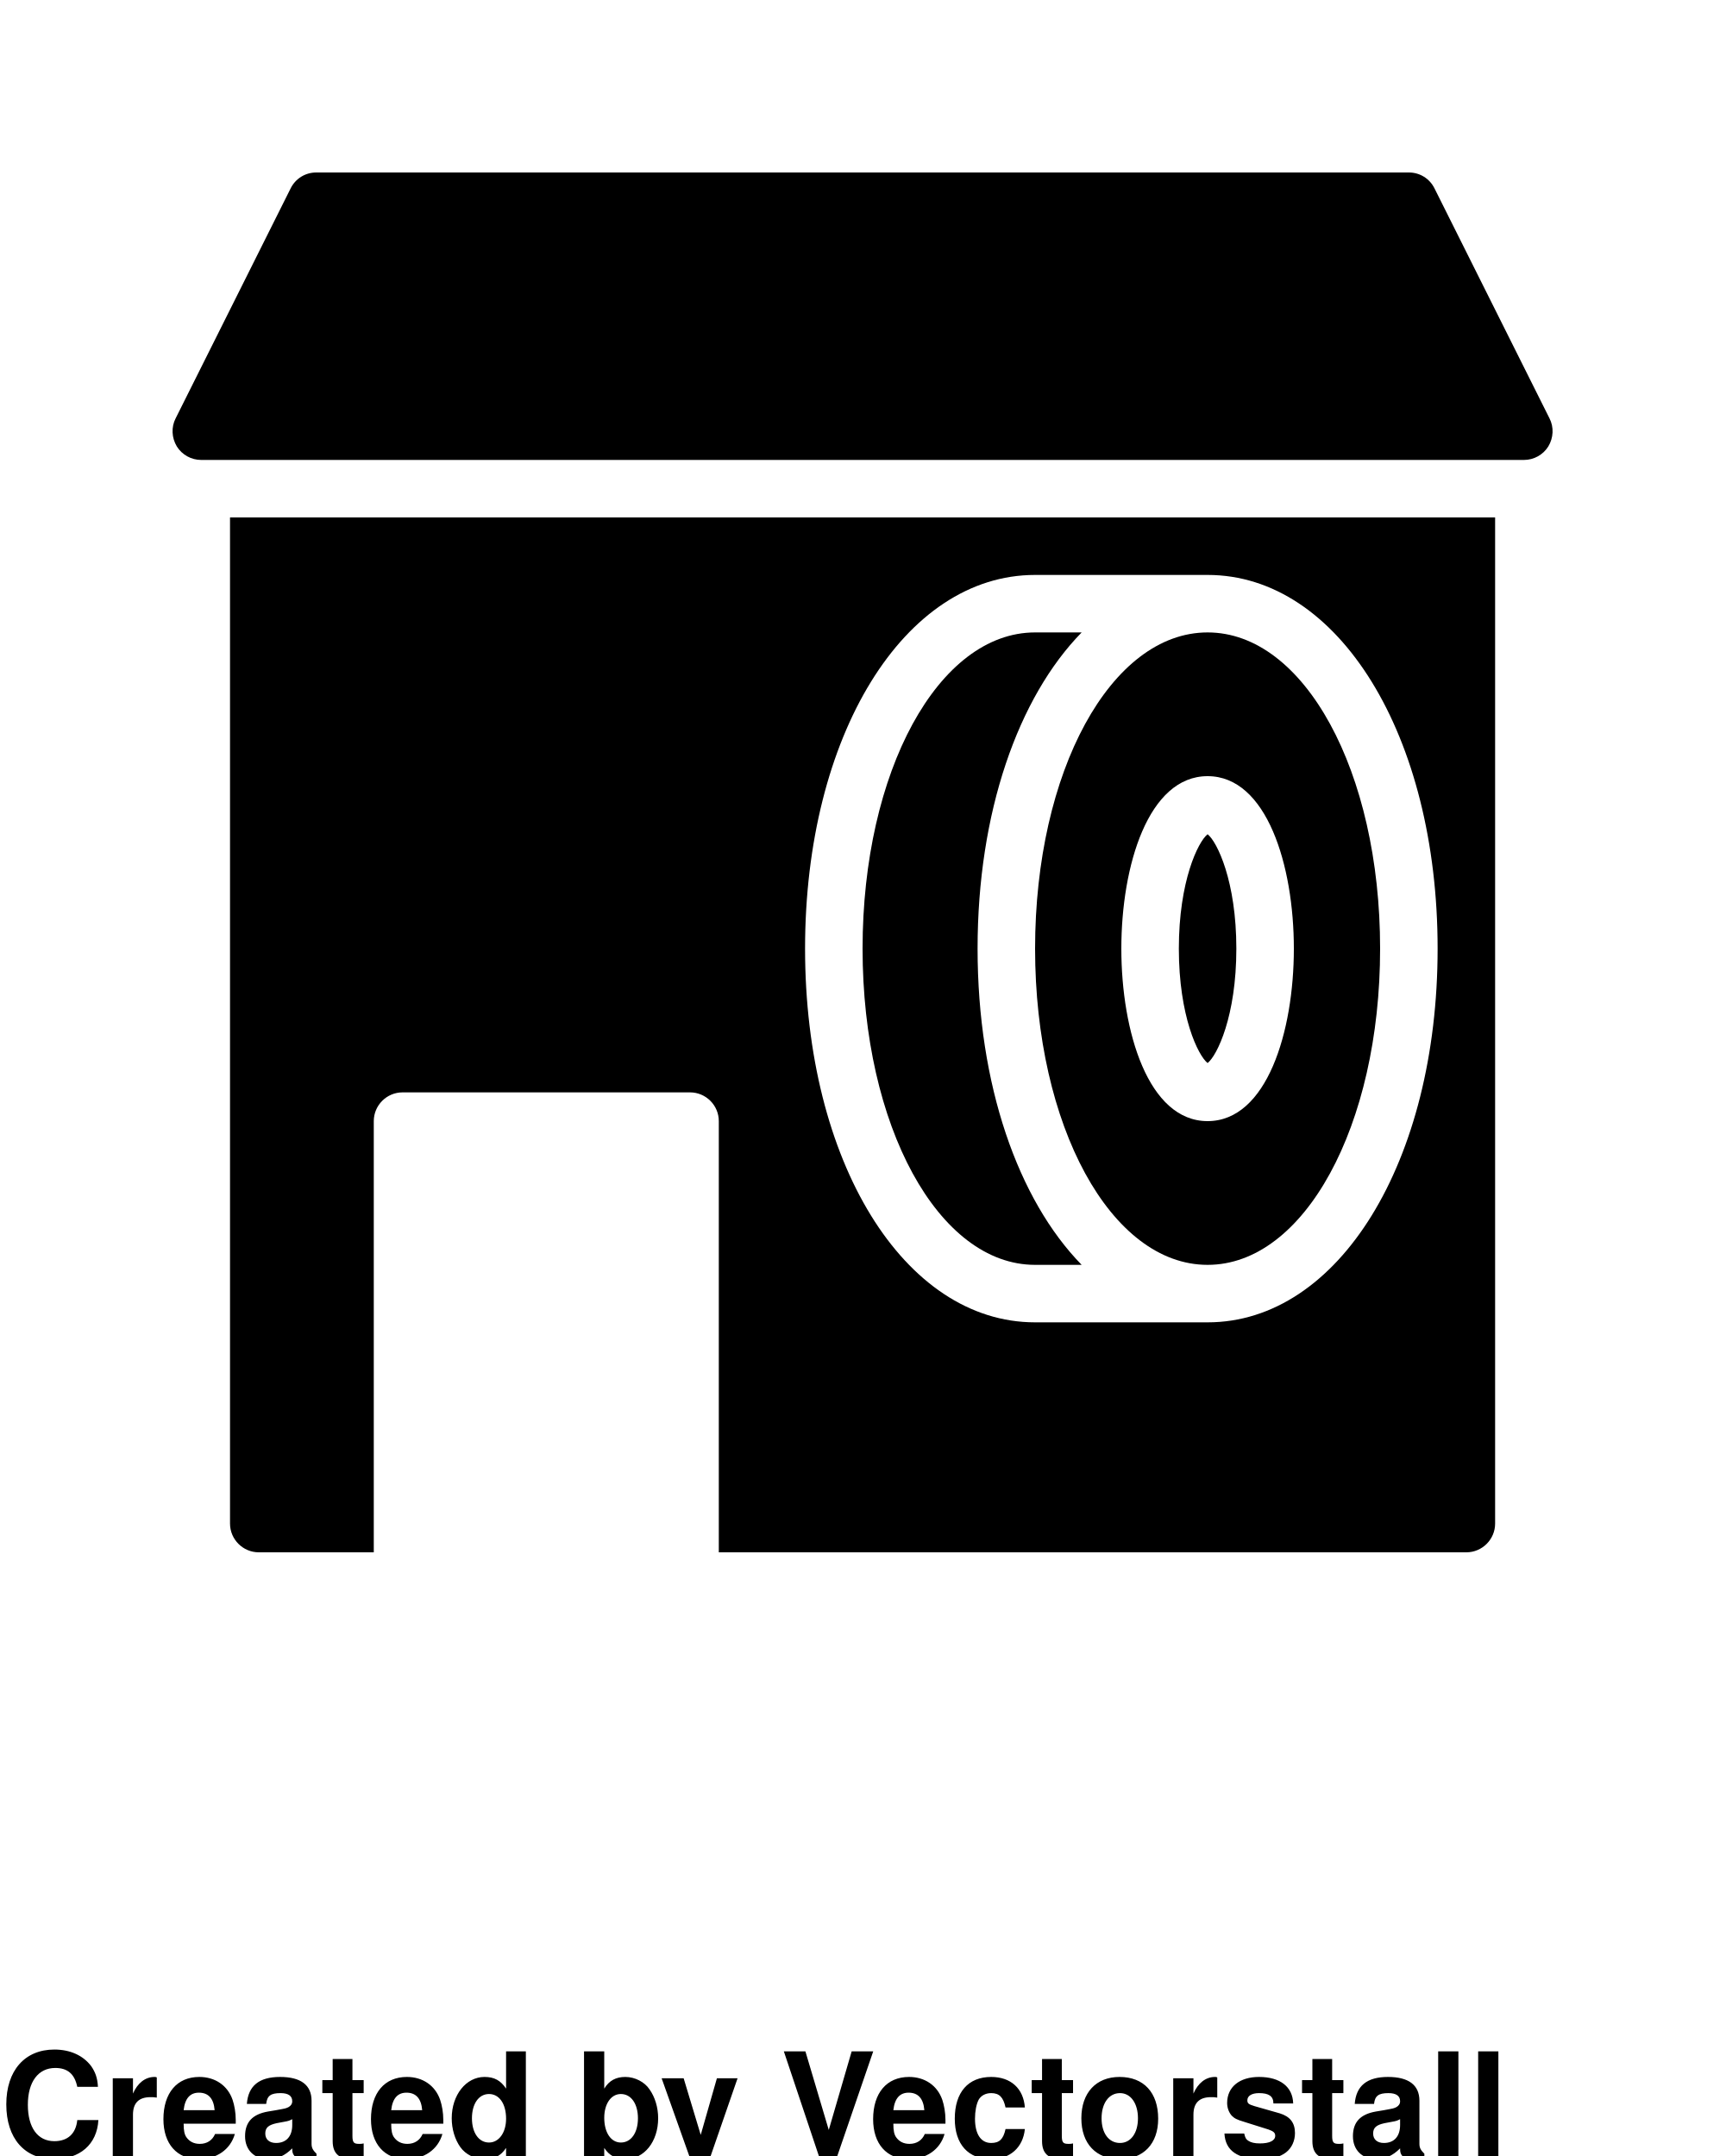
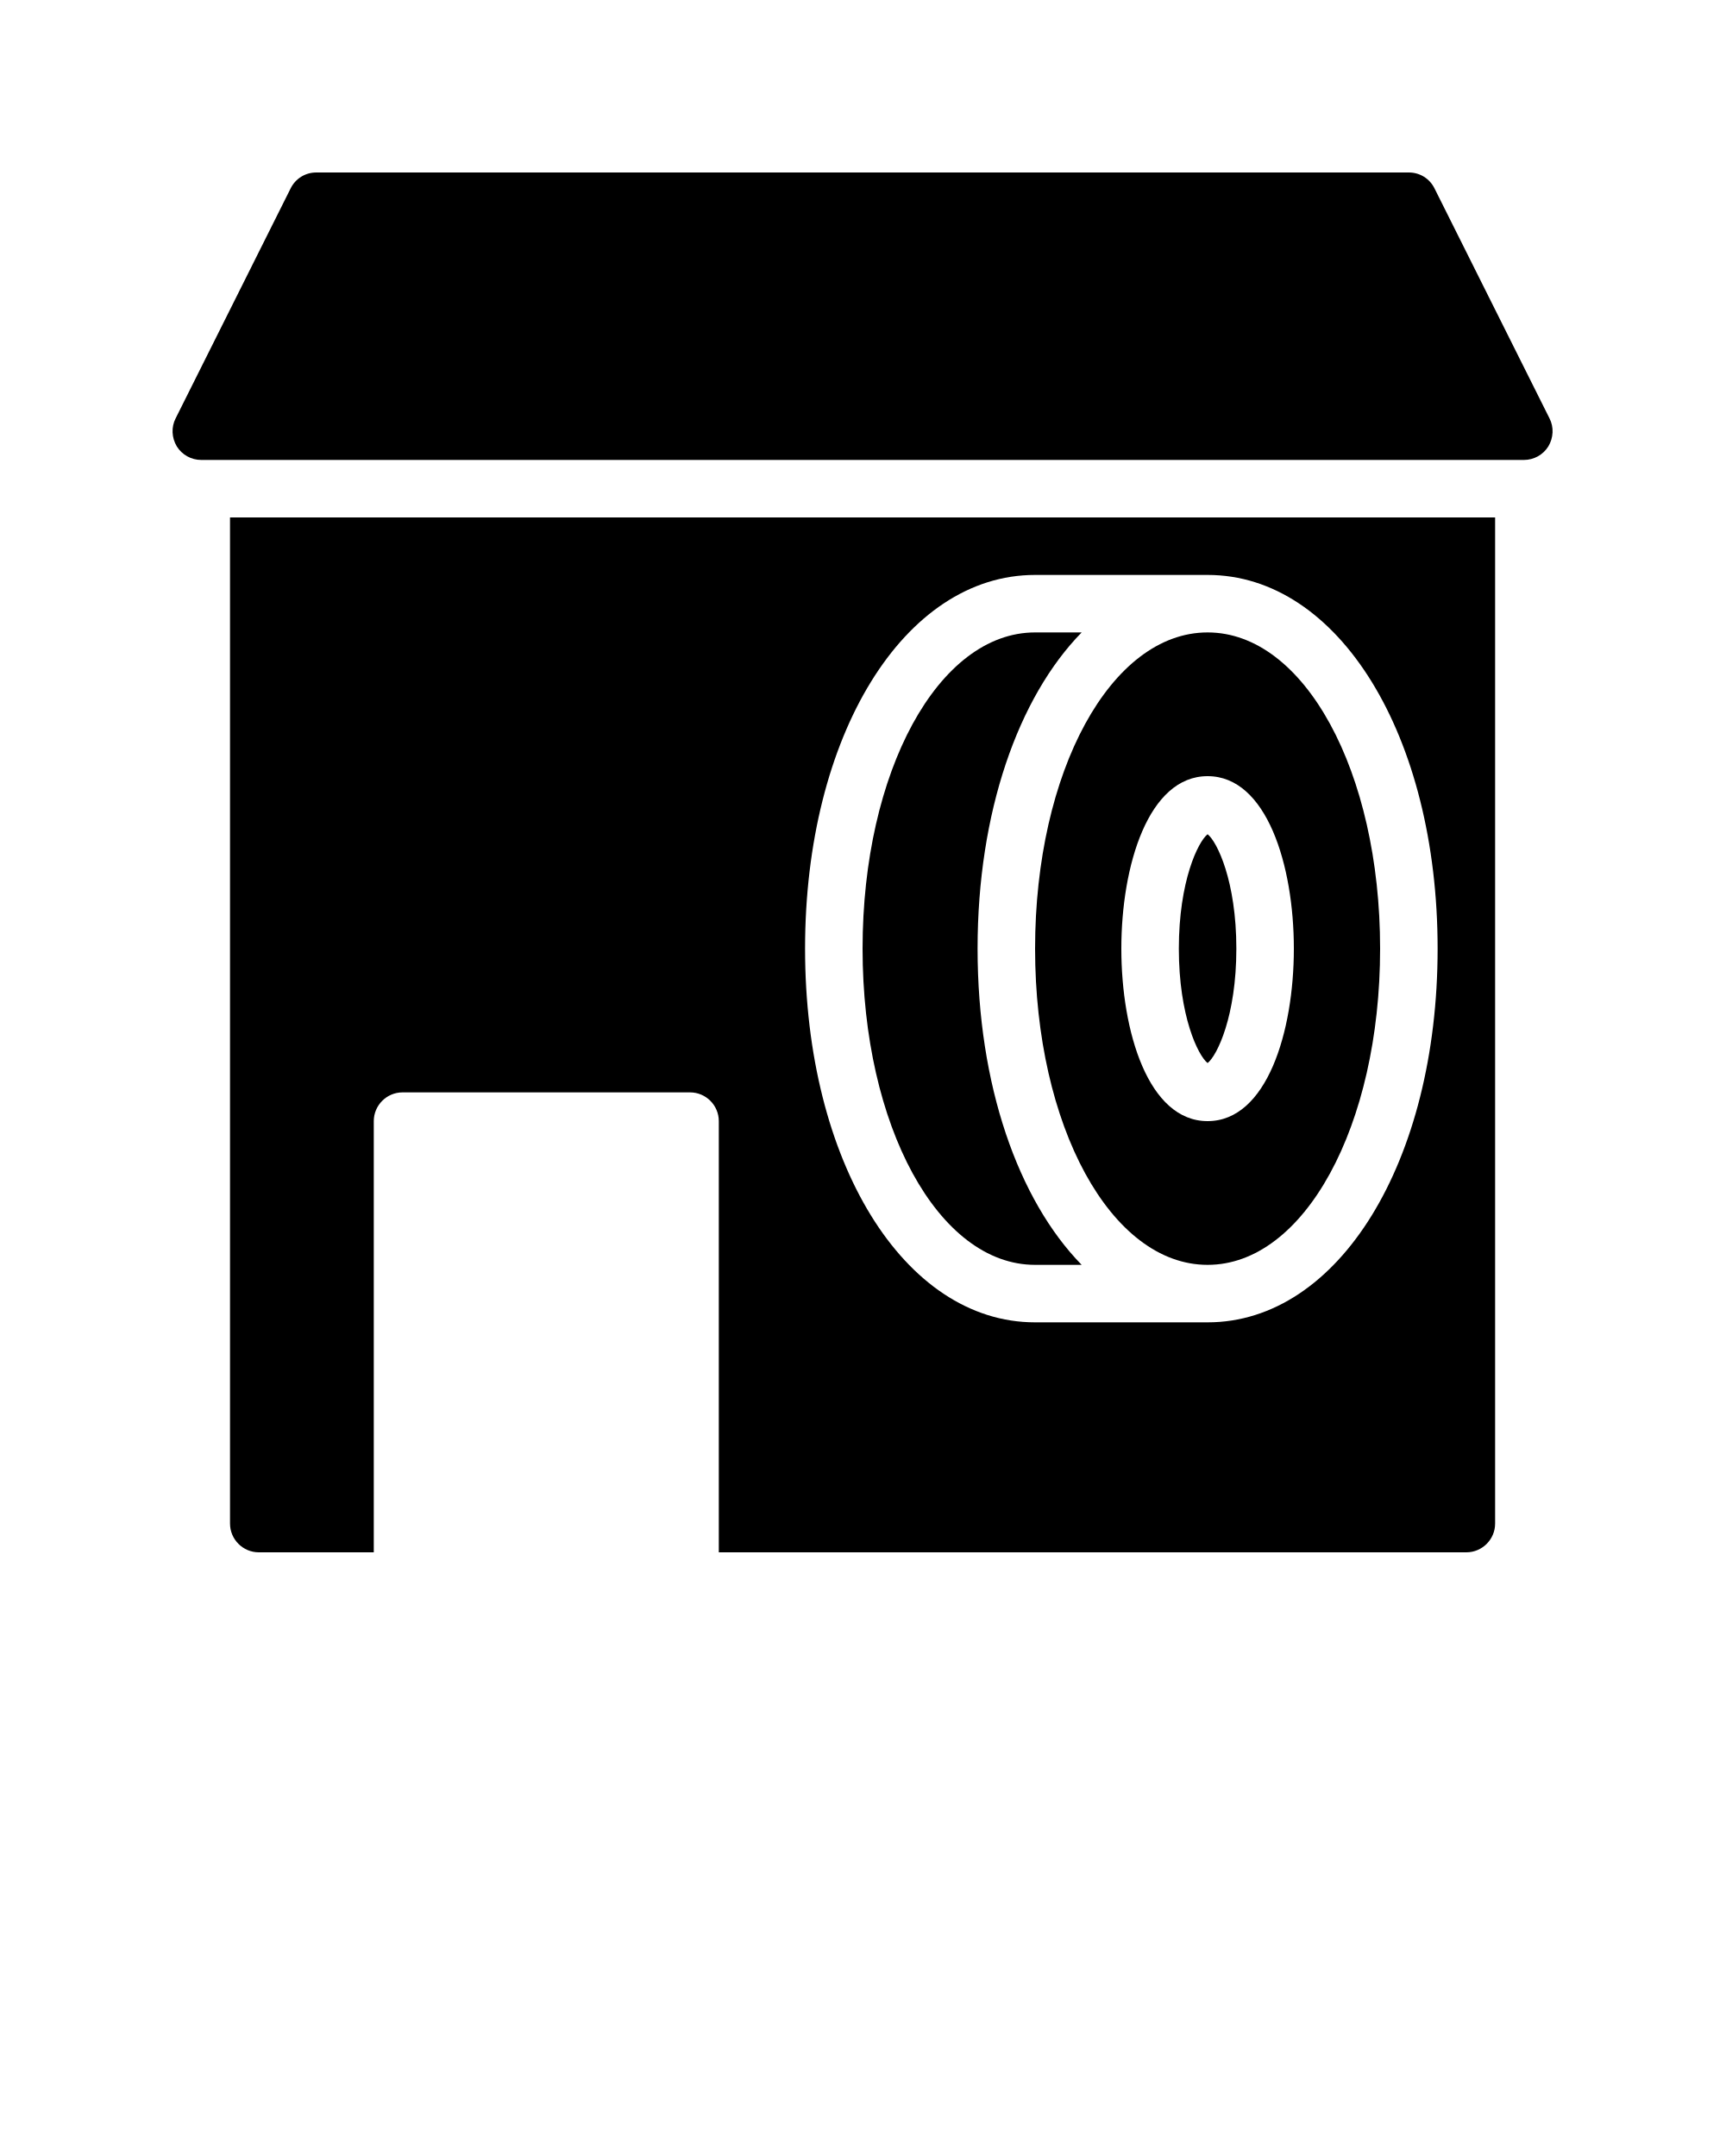
<svg xmlns="http://www.w3.org/2000/svg" version="1.1" x="0px" y="0px" viewBox="0 0 60 75" style="enable-background:new 0 0 60 60;" xml:space="preserve">
  <path d="M52,53V18H8v35c0,0.55,0.45,1,1,1h4V39c0-0.55,0.45-1,1-1h10c0.55,0,1,0.45,1,1v15h26C51.55,54,52,53.55,52,53z M42,46h-6  c-4.56,0-8-5.59-8-13c0-7.41,3.44-13,8-13h6c4.56,0,8,5.59,8,13C50,40.41,46.56,46,42,46z" />
  <path d="M49.89,6.55C49.72,6.21,49.38,6,49,6H11c-0.38,0-0.72,0.21-0.89,0.55l-4,8c-0.16,0.31-0.14,0.68,0.04,0.98  C6.33,15.82,6.65,16,7,16h46c0.35,0,0.67-0.18,0.85-0.47c0.18-0.3,0.2-0.67,0.04-0.98L49.89,6.55z" />
  <path d="M37.62,22H36c-3.36,0-6,4.83-6,11c0,6.17,2.64,11,6,11h1.62C35.41,41.74,34,37.74,34,33S35.41,24.26,37.62,22z" />
  <path d="M41,33c0,2.35,0.67,3.72,1,3.98c0.33-0.26,1-1.63,1-3.98c0-2.35-0.67-3.72-1-3.98C41.67,29.28,41,30.65,41,33z" />
  <path d="M42,22c-3.36,0-6,4.83-6,11c0,6.17,2.64,11,6,11s6-4.83,6-11C48,26.83,45.36,22,42,22z M42,39c-2.06,0-3-3.11-3-6  s0.94-6,3-6s3,3.11,3,6S44.06,39,42,39z" />
-   <text x="0" y="75" fill="#000000" font-size="5px" font-weight="bold" font-family="'Helvetica Neue', Helvetica, Arial-Unicode, Arial, Sans-serif">Created by Vectorstall</text>
-   <text x="0" y="80" fill="#000000" font-size="5px" font-weight="bold" font-family="'Helvetica Neue', Helvetica, Arial-Unicode, Arial, Sans-serif">from the Noun Project</text>
</svg>
